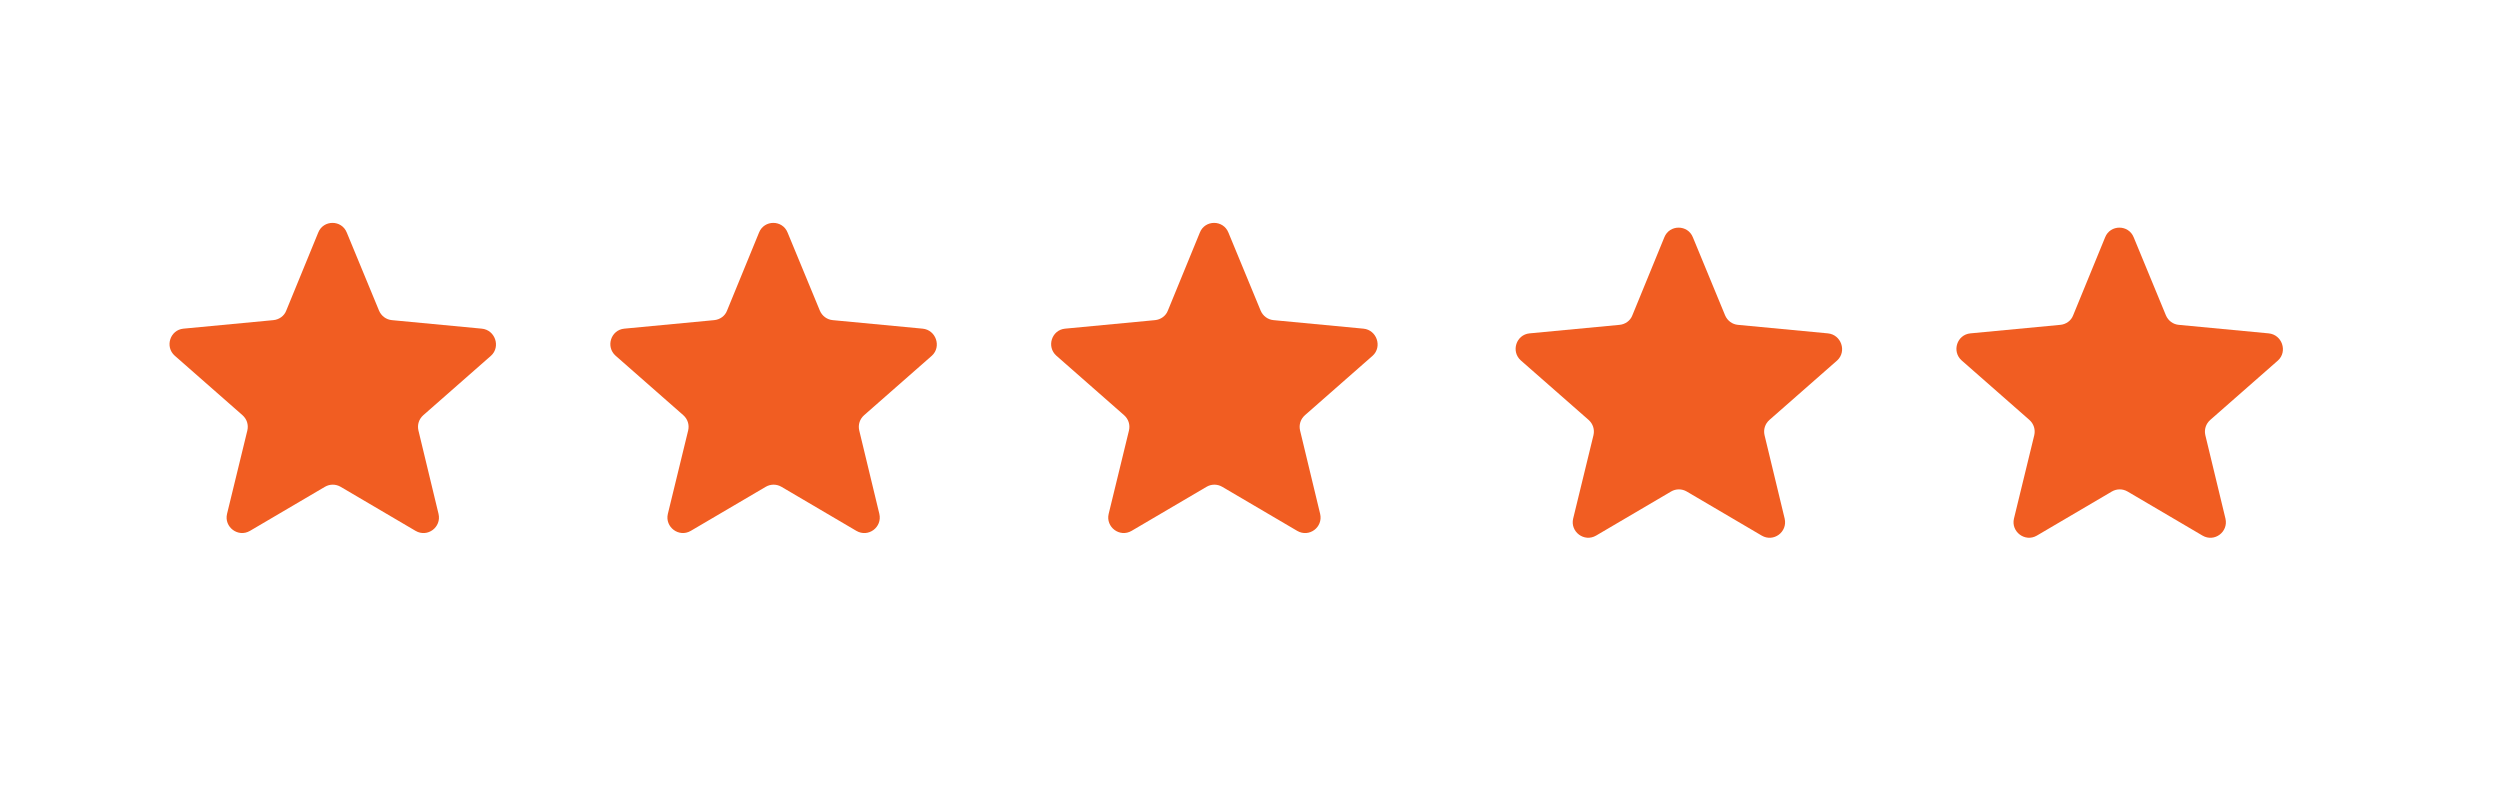
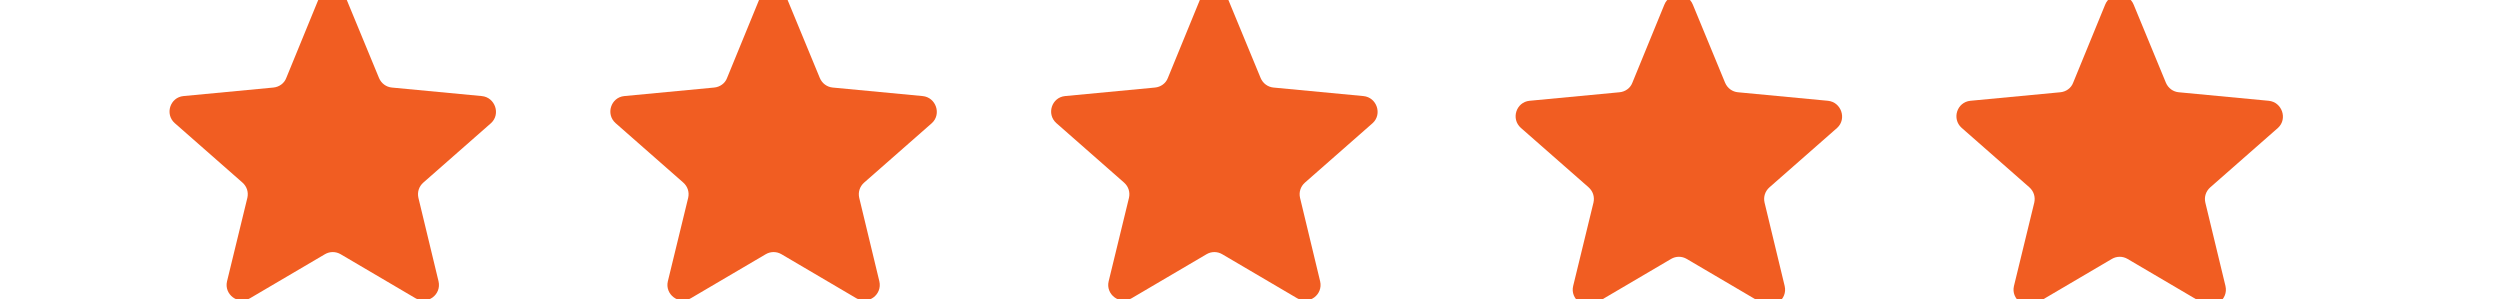
- <svg xmlns="http://www.w3.org/2000/svg" version="1.1" id="Layer_1" x="0px" y="0px" width="197.26px" height="63.014px" viewBox="0 0 197.26 63.014" enable-background="new 0 0 197.26 63.014" xml:space="preserve">
+ <svg xmlns="http://www.w3.org/2000/svg" version="1.1" id="Layer_1" x="0px" y="0px" width="197.26px" height="23.536px" viewBox="0 18.352 197.26 23.536" enable-background="new 0 18.352 197.26 23.536" xml:space="preserve">
  <g>
    <g>
-       <path fill="#F15D22" d="M38.014,25.932l-7.093-0.672c-0.448-0.042-0.834-0.325-1.015-0.753l-2.543-6.155    c-0.405-1.02-1.85-1.02-2.254,0l-2.523,6.155c-0.159,0.428-0.568,0.711-1.017,0.753l-7.093,0.672    c-1.057,0.101-1.483,1.425-0.691,2.132l5.348,4.696c0.346,0.308,0.487,0.752,0.385,1.2l-1.604,6.588    c-0.248,1.036,0.873,1.887,1.809,1.34l5.915-3.477c0.384-0.225,0.851-0.225,1.24,0l5.913,3.477    c0.934,0.546,2.055-0.285,1.811-1.34l-1.588-6.588c-0.101-0.448,0.041-0.893,0.387-1.2l5.346-4.696    C39.519,27.357,39.071,26.032,38.014,25.932z" />
+       <path fill="#F15D22" d="M38.014,25.932l-7.093-0.672c-0.448-0.042-0.834-0.325-1.015-0.753l-2.543-6.155    c-0.405-1.02-1.85-1.02-2.254,0l-2.523,6.155c-0.159,0.428-0.568,0.711-1.017,0.753l-7.093,0.672    c-1.057,0.102-1.483,1.425-0.691,2.132l5.348,4.696c0.346,0.308,0.487,0.752,0.385,1.2l-1.604,6.588    c-0.248,1.036,0.873,1.887,1.809,1.34l5.915-3.477c0.384-0.226,0.851-0.226,1.24,0l5.913,3.477    c0.934,0.546,2.055-0.285,1.811-1.34l-1.588-6.588c-0.101-0.448,0.041-0.894,0.387-1.2l5.346-4.696    C39.519,27.357,39.071,26.032,38.014,25.932z" />
    </g>
  </g>
  <g>
    <g>
-       <path fill="#F15D22" d="M72.797,25.932l-7.092-0.672c-0.449-0.042-0.836-0.325-1.017-0.753l-2.543-6.155    c-0.405-1.02-1.85-1.02-2.255,0l-2.523,6.155c-0.158,0.428-0.567,0.711-1.016,0.753l-7.091,0.672    c-1.058,0.101-1.485,1.425-0.691,2.132l5.346,4.696c0.346,0.308,0.487,0.752,0.385,1.2l-1.604,6.588    c-0.246,1.036,0.872,1.887,1.808,1.34l5.916-3.477c0.385-0.225,0.853-0.225,1.24,0l5.913,3.477    c0.936,0.546,2.054-0.285,1.811-1.34l-1.588-6.588c-0.101-0.448,0.041-0.893,0.387-1.2l5.348-4.696    C74.303,27.357,73.855,26.032,72.797,25.932z" />
+       <path fill="#F15D22" d="M72.797,25.932l-7.092-0.672c-0.449-0.042-0.836-0.325-1.017-0.753l-2.543-6.155    c-0.405-1.02-1.85-1.02-2.255,0l-2.523,6.155c-0.158,0.428-0.567,0.711-1.016,0.753l-7.091,0.672    c-1.058,0.102-1.485,1.425-0.691,2.132l5.346,4.696c0.346,0.308,0.487,0.752,0.385,1.2l-1.604,6.588    c-0.246,1.036,0.872,1.887,1.808,1.34l5.916-3.477c0.385-0.226,0.853-0.226,1.24,0l5.913,3.477    c0.936,0.546,2.054-0.285,1.811-1.34l-1.588-6.588c-0.101-0.448,0.041-0.894,0.387-1.2l5.348-4.696    C74.303,27.357,73.855,26.032,72.797,25.932z" />
    </g>
  </g>
  <g>
    <g>
-       <path fill="#F15D22" d="M107.578,25.932l-7.093-0.672c-0.447-0.042-0.834-0.325-1.016-0.753l-2.542-6.155    c-0.407-1.02-1.852-1.02-2.255,0l-2.523,6.155c-0.161,0.428-0.567,0.711-1.016,0.753l-7.093,0.672    c-1.058,0.101-1.484,1.425-0.691,2.132l5.346,4.696c0.346,0.308,0.488,0.752,0.387,1.2l-1.604,6.588    c-0.248,1.036,0.87,1.887,1.808,1.34l5.916-3.477c0.383-0.225,0.851-0.225,1.237,0l5.917,3.477    c0.934,0.546,2.054-0.285,1.809-1.34l-1.586-6.588c-0.102-0.448,0.041-0.893,0.387-1.2l5.346-4.696    C109.083,27.357,108.635,26.032,107.578,25.932z" />
+       <path fill="#F15D22" d="M107.578,25.932l-7.093-0.672c-0.447-0.042-0.834-0.325-1.016-0.753l-2.543-6.155    c-0.407-1.02-1.852-1.02-2.255,0l-2.523,6.155c-0.161,0.428-0.567,0.711-1.016,0.753l-7.093,0.672    c-1.058,0.102-1.484,1.425-0.691,2.132l5.346,4.696c0.346,0.308,0.488,0.752,0.387,1.2l-1.604,6.588    c-0.248,1.036,0.87,1.887,1.808,1.34l5.916-3.477c0.383-0.226,0.851-0.226,1.237,0l5.917,3.477    c0.934,0.546,2.054-0.285,1.809-1.34l-1.586-6.588c-0.102-0.448,0.041-0.894,0.387-1.2l5.346-4.696    C109.083,27.357,108.635,26.032,107.578,25.932z" />
    </g>
  </g>
  <g>
-     <path fill="#F15D22" d="M144.228,26.304l-7.094-0.672c-0.447-0.039-0.833-0.322-1.017-0.75l-2.541-6.155   c-0.404-1.02-1.849-1.02-2.255,0l-2.522,6.155c-0.161,0.428-0.567,0.711-1.016,0.75l-7.095,0.672   c-1.057,0.103-1.482,1.425-0.69,2.134l5.349,4.695c0.346,0.309,0.486,0.753,0.385,1.201l-1.604,6.587   c-0.247,1.034,0.871,1.887,1.81,1.339l5.916-3.477c0.383-0.225,0.851-0.225,1.236,0l5.916,3.477   c0.934,0.548,2.055-0.285,1.811-1.339l-1.588-6.587c-0.101-0.448,0.041-0.893,0.388-1.201l5.346-4.695   C145.733,27.729,145.285,26.406,144.228,26.304z" />
+     <path fill="#F15D22" d="M144.228,26.304l-7.094-0.672c-0.447-0.039-0.833-0.322-1.017-0.75l-2.541-6.155   c-0.404-1.02-1.849-1.02-2.255,0l-2.522,6.155c-0.161,0.428-0.567,0.711-1.016,0.75l-7.095,0.672   c-1.058,0.104-1.482,1.425-0.69,2.134l5.349,4.695c0.346,0.309,0.486,0.753,0.385,1.201l-1.604,6.587   c-0.247,1.034,0.871,1.887,1.811,1.339l5.916-3.477c0.383-0.226,0.851-0.226,1.235,0l5.916,3.477   c0.935,0.548,2.056-0.285,1.812-1.339l-1.588-6.587c-0.102-0.448,0.041-0.894,0.388-1.201l5.346-4.695   C145.733,27.729,145.285,26.406,144.228,26.304z" />
  </g>
  <g>
-     <path fill="#F15D22" d="M179.007,26.304l-7.091-0.672c-0.448-0.039-0.834-0.322-1.017-0.75l-2.541-6.155   c-0.406-1.02-1.852-1.02-2.256,0l-2.523,6.155c-0.159,0.428-0.568,0.711-1.016,0.75l-7.092,0.672   c-1.06,0.103-1.484,1.425-0.691,2.134l5.346,4.695c0.346,0.309,0.486,0.753,0.387,1.201l-1.604,6.587   c-0.245,1.034,0.873,1.887,1.809,1.339l5.915-3.477c0.387-0.225,0.854-0.225,1.24,0l5.914,3.477   c0.934,0.548,2.054-0.285,1.811-1.339l-1.589-6.587c-0.101-0.448,0.043-0.893,0.39-1.201l5.347-4.695   C180.515,27.729,180.067,26.406,179.007,26.304z" />
+     <path fill="#F15D22" d="M179.007,26.304l-7.091-0.672c-0.448-0.039-0.834-0.322-1.017-0.75l-2.541-6.155   c-0.406-1.02-1.853-1.02-2.256,0l-2.523,6.155c-0.159,0.428-0.568,0.711-1.016,0.75l-7.092,0.672   c-1.061,0.104-1.484,1.425-0.691,2.134l5.346,4.695c0.346,0.309,0.486,0.753,0.387,1.201l-1.604,6.587   c-0.245,1.034,0.873,1.887,1.809,1.339l5.915-3.477c0.388-0.226,0.854-0.226,1.24,0l5.914,3.477   c0.935,0.548,2.054-0.285,1.812-1.339l-1.59-6.587c-0.101-0.448,0.043-0.894,0.391-1.201l5.347-4.695   C180.515,27.729,180.067,26.406,179.007,26.304z" />
  </g>
</svg>
